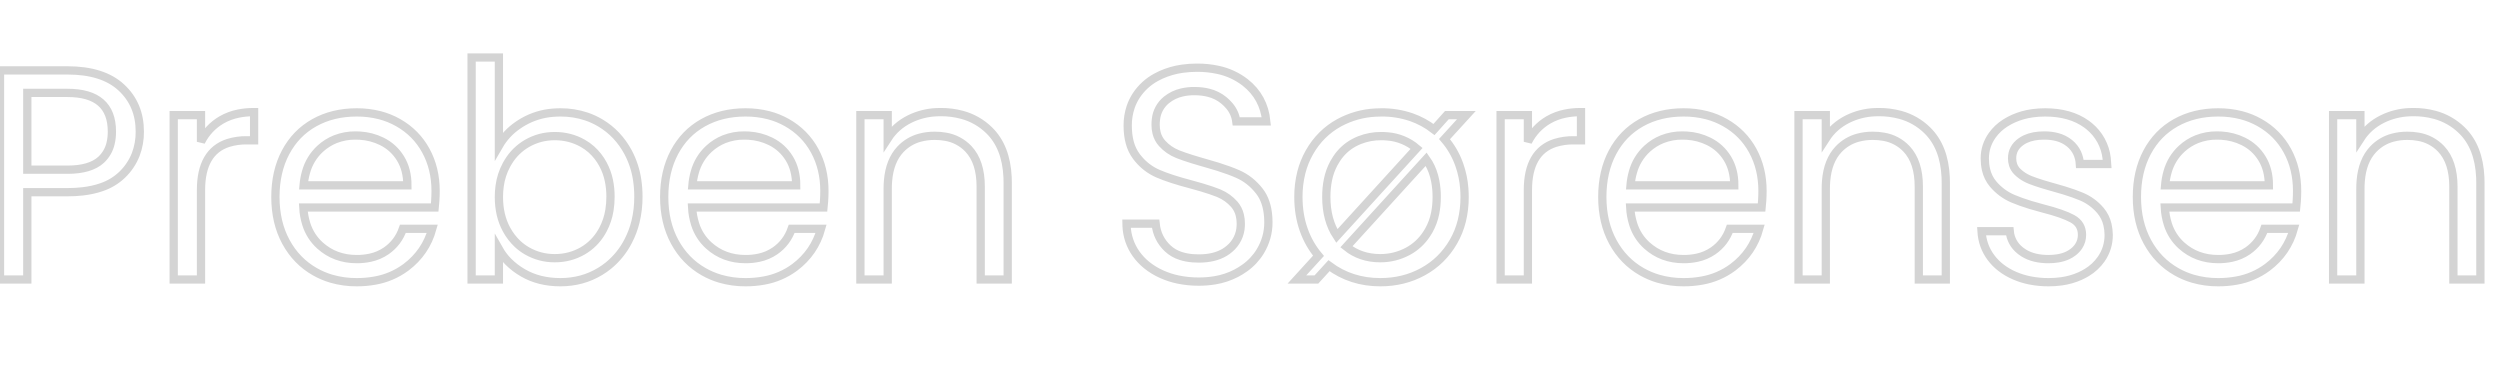
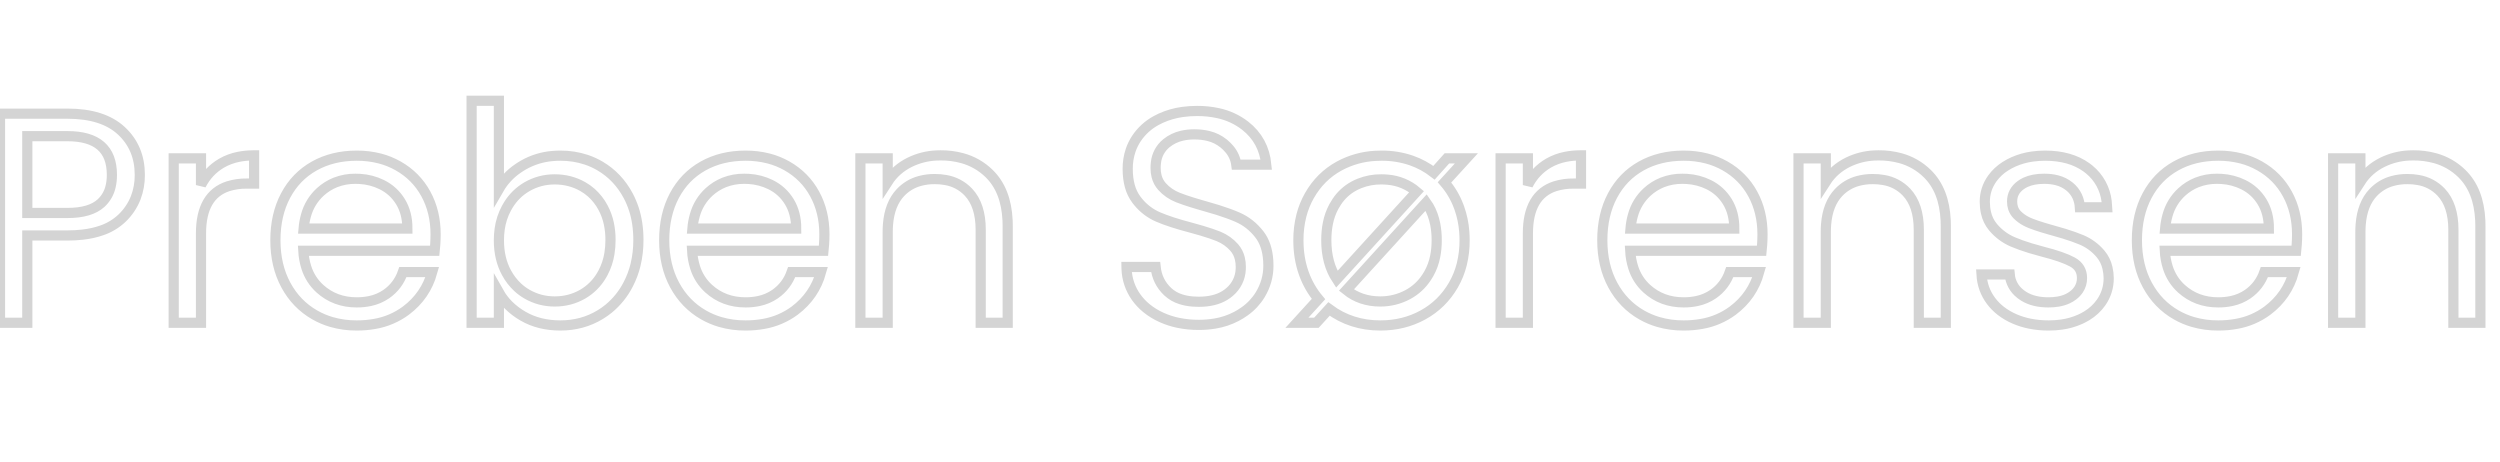
- <svg xmlns="http://www.w3.org/2000/svg" width="400" height="60" viewBox="0 0 1250 130">
+ <svg xmlns="http://www.w3.org/2000/svg" width="325" height="60" viewBox="0 0 1250 130" aria-labelledby="nameTitle nameDesc" role="img">
  <g id="my-name-svg" stroke-linecap="round" fill-rule="evenodd" font-size="9pt" stroke="#d4d4d4" stroke-width="0.70mm" fill="#d4d4d4" style="stroke:hsl(0, 0%, 83%);stroke-width:0.35mm;fill:hsla(0, 0%, 83%, 0)">
    <path d="M 563.25 83.1 L 577.8 83.1 Q 578.55 90.45 583.875 95.475 A 17.002 17.002 0 0 0 590.419 99.244 Q 593.057 100.098 596.258 100.371 A 36.93 36.93 0 0 0 599.4 100.5 Q 607.15 100.5 612.294 97.419 A 17.534 17.534 0 0 0 614.775 95.625 A 15.674 15.674 0 0 0 620.366 84.278 A 19.965 19.965 0 0 0 620.4 83.1 A 17.784 17.784 0 0 0 619.901 78.776 A 12.766 12.766 0 0 0 617.1 73.35 A 20.925 20.925 0 0 0 609.462 67.901 A 24.461 24.461 0 0 0 608.85 67.65 A 75.883 75.883 0 0 0 605.419 66.402 Q 601.275 64.997 595.5 63.45 Q 585.15 60.75 578.925 58.05 A 26.37 26.37 0 0 1 569.121 50.631 A 31.286 31.286 0 0 1 568.275 49.575 A 20.129 20.129 0 0 1 564.892 42.578 Q 563.85 38.782 563.85 34.05 A 28.549 28.549 0 0 1 565.343 24.7 A 25.69 25.69 0 0 1 568.2 18.9 A 27.633 27.633 0 0 1 578.05 9.898 A 33.978 33.978 0 0 1 580.425 8.7 A 39.237 39.237 0 0 1 591.177 5.606 A 51.111 51.111 0 0 1 598.5 5.1 A 48.157 48.157 0 0 1 609.073 6.199 A 33.443 33.443 0 0 1 622.575 12.45 Q 631.95 19.8 633.15 31.95 L 618.15 31.95 A 14.899 14.899 0 0 0 614.658 24.139 A 21.223 21.223 0 0 0 611.85 21.375 A 19.194 19.194 0 0 0 604.23 17.614 Q 601.01 16.8 597.15 16.8 A 26.994 26.994 0 0 0 591.008 17.462 A 18.9 18.9 0 0 0 583.2 21.225 A 14.436 14.436 0 0 0 577.963 30.943 A 20.937 20.937 0 0 0 577.8 33.6 A 16.498 16.498 0 0 0 578.292 37.733 A 12.181 12.181 0 0 0 581.025 42.9 Q 584.25 46.5 588.975 48.375 A 77.555 77.555 0 0 0 592.302 49.598 Q 595.8 50.803 600.633 52.191 A 280.286 280.286 0 0 0 602.25 52.65 A 189.057 189.057 0 0 1 608.887 54.601 Q 611.826 55.527 614.33 56.446 A 78.302 78.302 0 0 1 618.9 58.275 Q 625.2 61.05 629.7 66.825 Q 633.612 71.845 634.123 79.982 A 40.155 40.155 0 0 1 634.2 82.5 Q 634.2 90.15 630.15 96.9 A 28.062 28.062 0 0 1 622.313 105.286 A 35.875 35.875 0 0 1 618.15 107.85 A 35.552 35.552 0 0 1 607.403 111.409 A 47.903 47.903 0 0 1 599.4 112.05 A 49.917 49.917 0 0 1 589.021 111.014 A 40.117 40.117 0 0 1 580.875 108.375 A 33.865 33.865 0 0 1 573.184 103.666 A 28.564 28.564 0 0 1 568.05 98.175 A 25.908 25.908 0 0 1 563.286 84.161 A 31.583 31.583 0 0 1 563.25 83.1 Z M 503.85 62.55 L 503.85 111 L 490.35 111 L 490.35 64.5 Q 490.35 52.2 484.2 45.675 A 20.313 20.313 0 0 0 472.777 39.617 A 29.57 29.57 0 0 0 467.4 39.15 A 27.949 27.949 0 0 0 459.922 40.099 A 20.66 20.66 0 0 0 450.225 45.9 Q 444.831 51.612 444.001 61.727 A 46.786 46.786 0 0 0 443.85 65.55 L 443.85 111 L 430.2 111 L 430.2 28.8 L 443.85 28.8 L 443.85 40.5 Q 447.9 34.2 454.875 30.75 A 33.633 33.633 0 0 1 468.172 27.354 A 39.663 39.663 0 0 1 470.25 27.3 A 40.457 40.457 0 0 1 481.099 28.685 A 30.686 30.686 0 0 1 494.55 36.375 Q 503.107 44.725 503.791 59.868 A 59.458 59.458 0 0 1 503.85 62.55 Z M 972.9 62.55 L 972.9 111 L 959.4 111 L 959.4 64.5 Q 959.4 52.2 953.25 45.675 A 20.313 20.313 0 0 0 941.827 39.617 A 29.57 29.57 0 0 0 936.45 39.15 A 27.949 27.949 0 0 0 928.972 40.099 A 20.66 20.66 0 0 0 919.275 45.9 Q 913.881 51.612 913.051 61.727 A 46.786 46.786 0 0 0 912.9 65.55 L 912.9 111 L 899.25 111 L 899.25 28.8 L 912.9 28.8 L 912.9 40.5 Q 916.95 34.2 923.925 30.75 A 33.633 33.633 0 0 1 937.222 27.354 A 39.663 39.663 0 0 1 939.3 27.3 A 40.457 40.457 0 0 1 950.149 28.685 A 30.686 30.686 0 0 1 963.6 36.375 Q 972.157 44.725 972.841 59.868 A 59.458 59.458 0 0 1 972.9 62.55 Z M 1240.2 62.55 L 1240.2 111 L 1226.7 111 L 1226.7 64.5 Q 1226.7 52.2 1220.55 45.675 A 20.313 20.313 0 0 0 1209.127 39.617 A 29.57 29.57 0 0 0 1203.75 39.15 A 27.949 27.949 0 0 0 1196.272 40.099 A 20.66 20.66 0 0 0 1186.575 45.9 Q 1181.181 51.612 1180.351 61.727 A 46.786 46.786 0 0 0 1180.2 65.55 L 1180.2 111 L 1166.55 111 L 1166.55 28.8 L 1180.2 28.8 L 1180.2 40.5 Q 1184.25 34.2 1191.225 30.75 A 33.633 33.633 0 0 1 1204.522 27.354 A 39.663 39.663 0 0 1 1206.6 27.3 A 40.457 40.457 0 0 1 1217.449 28.685 A 30.686 30.686 0 0 1 1230.9 36.375 Q 1239.457 44.725 1240.141 59.868 A 59.458 59.458 0 0 1 1240.2 62.55 Z M 990.75 86.85 L 1004.85 86.85 A 13.733 13.733 0 0 0 1010.131 96.514 A 17.99 17.99 0 0 0 1010.625 96.9 Q 1015.36 100.469 1022.796 100.772 A 34.465 34.465 0 0 0 1024.2 100.8 A 28.561 28.561 0 0 0 1029.068 100.411 Q 1031.707 99.954 1033.832 98.96 A 14.362 14.362 0 0 0 1036.5 97.35 A 12.346 12.346 0 0 0 1039.307 94.412 A 10.163 10.163 0 0 0 1041 88.65 Q 1041 83.25 1036.2 80.625 Q 1031.4 78 1021.35 75.45 A 159.125 159.125 0 0 1 1015.209 73.715 Q 1010.125 72.161 1006.425 70.575 Q 1000.65 68.1 996.525 63.225 A 16.864 16.864 0 0 1 993.004 56.036 Q 992.419 53.524 992.401 50.59 A 30.428 30.428 0 0 1 992.4 50.4 Q 992.4 44.1 996.15 38.85 A 23.473 23.473 0 0 1 1002.611 32.777 A 30.863 30.863 0 0 1 1006.8 30.525 A 35.048 35.048 0 0 1 1016.187 27.882 A 45.236 45.236 0 0 1 1022.55 27.45 Q 1035.127 27.45 1043.247 33.308 A 27.229 27.229 0 0 1 1044.6 34.35 A 24.189 24.189 0 0 1 1053.328 50.33 A 33.421 33.421 0 0 1 1053.6 53.25 L 1039.95 53.25 A 15.385 15.385 0 0 0 1038.589 47.763 A 13.877 13.877 0 0 0 1034.775 42.9 A 16.236 16.236 0 0 0 1028.464 39.753 Q 1025.594 39 1022.1 39 Q 1016.563 39 1012.729 40.787 A 14.157 14.157 0 0 0 1010.4 42.15 Q 1006.05 45.3 1006.05 50.4 A 10.236 10.236 0 0 0 1006.552 53.671 A 8.647 8.647 0 0 0 1008.675 57.075 A 17.869 17.869 0 0 0 1012.812 60.128 A 22.546 22.546 0 0 0 1015.275 61.275 A 63.606 63.606 0 0 0 1018.06 62.296 Q 1020.976 63.296 1024.966 64.426 A 219.568 219.568 0 0 0 1026.3 64.8 A 176.368 176.368 0 0 1 1031.994 66.441 Q 1037.058 67.999 1040.7 69.525 Q 1046.25 71.85 1050.225 76.5 A 16.631 16.631 0 0 1 1053.736 83.577 A 23.945 23.945 0 0 1 1054.35 88.65 Q 1054.35 95.4 1050.6 100.8 A 23.673 23.673 0 0 1 1043.434 107.477 A 30.172 30.172 0 0 1 1040.025 109.275 A 34.356 34.356 0 0 1 1030.766 111.909 A 44.956 44.956 0 0 1 1024.35 112.35 A 47.504 47.504 0 0 1 1014.86 111.44 A 38.044 38.044 0 0 1 1007.4 109.125 A 31.578 31.578 0 0 1 1000.343 104.997 A 26.24 26.24 0 0 1 995.55 100.125 Q 991.2 94.35 990.75 86.85 Z M 217.35 75 L 151.65 75 A 33.607 33.607 0 0 0 153.172 83.364 A 24.011 24.011 0 0 0 159.975 93.975 Q 167.55 100.8 178.35 100.8 A 31.368 31.368 0 0 0 185.058 100.119 A 22.288 22.288 0 0 0 193.125 96.675 Q 199.05 92.55 201.45 85.65 L 216.15 85.65 Q 212.85 97.5 202.95 104.925 A 36.473 36.473 0 0 1 187.48 111.551 A 49.988 49.988 0 0 1 178.35 112.35 A 44.606 44.606 0 0 1 165.649 110.595 A 38.808 38.808 0 0 1 157.425 107.1 Q 148.2 101.85 142.95 92.175 Q 137.7 82.5 137.7 69.75 Q 137.7 57 142.8 47.4 Q 147.9 37.8 157.125 32.625 Q 166.35 27.45 178.35 27.45 A 45.63 45.63 0 0 1 189.939 28.868 A 37.81 37.81 0 0 1 199.05 32.55 Q 208.05 37.65 212.925 46.575 Q 217.8 55.5 217.8 66.75 A 75.313 75.313 0 0 1 217.624 71.801 A 89.424 89.424 0 0 1 217.35 75 Z M 411.75 75 L 346.05 75 A 33.607 33.607 0 0 0 347.572 83.364 A 24.011 24.011 0 0 0 354.375 93.975 Q 361.95 100.8 372.75 100.8 A 31.368 31.368 0 0 0 379.458 100.119 A 22.288 22.288 0 0 0 387.525 96.675 Q 393.45 92.55 395.85 85.65 L 410.55 85.65 Q 407.25 97.5 397.35 104.925 A 36.473 36.473 0 0 1 381.88 111.551 A 49.988 49.988 0 0 1 372.75 112.35 A 44.606 44.606 0 0 1 360.049 110.595 A 38.808 38.808 0 0 1 351.825 107.1 Q 342.6 101.85 337.35 92.175 Q 332.1 82.5 332.1 69.75 Q 332.1 57 337.2 47.4 Q 342.3 37.8 351.525 32.625 Q 360.75 27.45 372.75 27.45 A 45.63 45.63 0 0 1 384.339 28.868 A 37.81 37.81 0 0 1 393.45 32.55 Q 402.45 37.65 407.325 46.575 Q 412.2 55.5 412.2 66.75 A 75.313 75.313 0 0 1 412.024 71.801 A 89.424 89.424 0 0 1 411.75 75 Z M 880.8 75 L 815.1 75 A 33.607 33.607 0 0 0 816.622 83.364 A 24.011 24.011 0 0 0 823.425 93.975 Q 831 100.8 841.8 100.8 A 31.368 31.368 0 0 0 848.508 100.119 A 22.288 22.288 0 0 0 856.575 96.675 Q 862.5 92.55 864.9 85.65 L 879.6 85.65 Q 876.3 97.5 866.4 104.925 A 36.473 36.473 0 0 1 850.93 111.551 A 49.988 49.988 0 0 1 841.8 112.35 A 44.606 44.606 0 0 1 829.099 110.595 A 38.808 38.808 0 0 1 820.875 107.1 Q 811.65 101.85 806.4 92.175 Q 801.15 82.5 801.15 69.75 Q 801.15 57 806.25 47.4 Q 811.35 37.8 820.575 32.625 Q 829.8 27.45 841.8 27.45 A 45.63 45.63 0 0 1 853.389 28.868 A 37.81 37.81 0 0 1 862.5 32.55 Q 871.5 37.65 876.375 46.575 Q 881.25 55.5 881.25 66.75 A 75.313 75.313 0 0 1 881.074 71.801 A 89.424 89.424 0 0 1 880.8 75 Z M 1148.1 75 L 1082.4 75 A 33.607 33.607 0 0 0 1083.922 83.364 A 24.011 24.011 0 0 0 1090.725 93.975 Q 1098.3 100.8 1109.1 100.8 A 31.368 31.368 0 0 0 1115.808 100.119 A 22.288 22.288 0 0 0 1123.875 96.675 Q 1129.8 92.55 1132.2 85.65 L 1146.9 85.65 Q 1143.6 97.5 1133.7 104.925 A 36.473 36.473 0 0 1 1118.23 111.551 A 49.988 49.988 0 0 1 1109.1 112.35 A 44.606 44.606 0 0 1 1096.399 110.595 A 38.808 38.808 0 0 1 1088.175 107.1 Q 1078.95 101.85 1073.7 92.175 Q 1068.45 82.5 1068.45 69.75 Q 1068.45 57 1073.55 47.4 Q 1078.65 37.8 1087.875 32.625 Q 1097.1 27.45 1109.1 27.45 A 45.63 45.63 0 0 1 1120.689 28.868 A 37.81 37.81 0 0 1 1129.8 32.55 Q 1138.8 37.65 1143.675 46.575 Q 1148.55 55.5 1148.55 66.75 A 75.313 75.313 0 0 1 1148.374 71.801 A 89.424 89.424 0 0 1 1148.1 75 Z M 249.45 95.85 L 249.45 111 L 235.8 111 L 235.8 0 L 249.45 0 L 249.45 44.1 A 31.281 31.281 0 0 1 258.85 33.939 A 38.409 38.409 0 0 1 261.75 32.1 A 35.209 35.209 0 0 1 276.32 27.62 A 43.401 43.401 0 0 1 280.2 27.45 A 40.273 40.273 0 0 1 293.196 29.501 A 36.586 36.586 0 0 1 300.15 32.7 Q 309 37.95 314.1 47.475 A 42.6 42.6 0 0 1 318.597 61.301 A 55.24 55.24 0 0 1 319.2 69.6 A 52.056 52.056 0 0 1 317.761 82.066 A 43.149 43.149 0 0 1 314.1 91.8 A 38.451 38.451 0 0 1 304.298 103.978 A 37.094 37.094 0 0 1 300.075 106.95 Q 291.15 112.35 280.2 112.35 Q 269.55 112.35 261.525 107.7 A 34.799 34.799 0 0 1 254.12 102.04 A 29.183 29.183 0 0 1 249.45 95.85 Z M 733.2 28.8 L 722.25 40.8 A 39.872 39.872 0 0 1 729.338 52.788 A 45.388 45.388 0 0 1 729.675 53.7 A 45.43 45.43 0 0 1 732.131 65.419 A 54.468 54.468 0 0 1 732.3 69.75 A 49.113 49.113 0 0 1 730.894 81.731 A 40.047 40.047 0 0 1 726.675 92.175 Q 721.05 101.85 711.45 107.1 Q 701.85 112.35 690.15 112.35 Q 675.6 112.35 664.5 104.1 L 658.2 111 L 648.45 111 L 659.25 99.15 A 41.665 41.665 0 0 1 651.991 86.487 A 46.992 46.992 0 0 1 651.825 86.025 Q 649.2 78.6 649.2 69.75 A 49.282 49.282 0 0 1 650.7 57.361 A 40.676 40.676 0 0 1 654.675 47.475 Q 660.15 37.8 669.6 32.625 A 42.494 42.494 0 0 1 687.771 27.536 A 51.034 51.034 0 0 1 690.75 27.45 A 45.031 45.031 0 0 1 705.704 29.863 A 40.07 40.07 0 0 1 717 36 L 723.45 28.8 L 733.2 28.8 Z M 33.75 67.35 L 13.65 67.35 L 13.65 111 L 0 111 L 0 6.45 L 33.75 6.45 Q 51.45 6.45 60.675 15 Q 69.9 23.55 69.9 37.05 A 31.26 31.26 0 0 1 67.84 48.569 A 28.525 28.525 0 0 1 60.975 58.725 A 27.629 27.629 0 0 1 50.755 64.844 Q 46.516 66.332 41.316 66.936 A 65.603 65.603 0 0 1 33.75 67.35 Z M 127.05 27.3 L 127.05 41.4 L 123.45 41.4 A 30.281 30.281 0 0 0 114.09 42.723 Q 100.507 47.136 100.5 66.279 A 55.358 55.358 0 0 0 100.5 66.3 L 100.5 111 L 86.85 111 L 86.85 28.8 L 100.5 28.8 L 100.5 42.15 Q 104.1 35.1 110.775 31.2 A 27.566 27.566 0 0 1 119.21 28.046 Q 122.622 27.347 126.527 27.303 A 46.675 46.675 0 0 1 127.05 27.3 Z M 790.5 27.3 L 790.5 41.4 L 786.9 41.4 A 30.281 30.281 0 0 0 777.54 42.723 Q 763.957 47.136 763.95 66.279 A 55.358 55.358 0 0 0 763.95 66.3 L 763.95 111 L 750.3 111 L 750.3 28.8 L 763.95 28.8 L 763.95 42.15 Q 767.55 35.1 774.225 31.2 A 27.566 27.566 0 0 1 782.66 28.046 Q 786.072 27.347 789.977 27.303 A 46.675 46.675 0 0 1 790.5 27.3 Z M 305.25 69.6 A 38.917 38.917 0 0 0 304.426 61.409 A 29.782 29.782 0 0 0 301.5 53.4 A 27.151 27.151 0 0 0 295.703 45.989 A 24.966 24.966 0 0 0 291.375 42.9 Q 285 39.3 277.35 39.3 Q 269.85 39.3 263.475 42.975 A 26.445 26.445 0 0 0 254.142 52.139 A 32.022 32.022 0 0 0 253.275 53.625 A 30.843 30.843 0 0 0 249.824 64.244 A 39.385 39.385 0 0 0 249.45 69.75 Q 249.45 79.05 253.275 86.025 A 28.339 28.339 0 0 0 258.884 93.3 A 25.598 25.598 0 0 0 263.475 96.675 Q 269.85 100.35 277.35 100.35 Q 285 100.35 291.375 96.675 A 26.018 26.018 0 0 0 300.774 87.304 A 31.453 31.453 0 0 0 301.5 86.025 A 30.923 30.923 0 0 0 304.72 76.356 A 41.361 41.361 0 0 0 305.25 69.6 Z M 33.75 17.7 L 13.65 17.7 L 13.65 56.1 L 33.75 56.1 Q 45.15 56.1 50.55 51.15 A 16.068 16.068 0 0 0 55.312 42.844 Q 55.95 40.195 55.95 37.05 Q 55.95 17.7 33.75 17.7 Z M 668.4 89.25 L 708.3 45.45 A 25.514 25.514 0 0 0 693.801 39.45 A 33.402 33.402 0 0 0 690.6 39.3 A 28.866 28.866 0 0 0 679.761 41.319 A 27.562 27.562 0 0 0 676.875 42.675 A 23.932 23.932 0 0 0 668.393 50.486 A 29.943 29.943 0 0 0 666.9 52.95 A 29.571 29.571 0 0 0 663.974 61.128 Q 663.15 65.109 663.15 69.75 Q 663.15 81.3 668.4 89.25 Z M 713.1 50.85 L 673.2 94.65 Q 680.25 100.35 690.15 100.35 Q 697.5 100.35 703.95 96.9 A 25.731 25.731 0 0 0 713.309 88.272 A 31.475 31.475 0 0 0 714.375 86.55 A 28.751 28.751 0 0 0 717.589 77.838 Q 718.35 74.081 718.35 69.75 A 41.691 41.691 0 0 0 717.612 61.678 Q 716.631 56.71 714.348 52.784 A 24.588 24.588 0 0 0 713.1 50.85 Z M 151.8 63.9 L 203.7 63.9 Q 203.7 56.1 200.25 50.475 Q 196.8 44.85 190.875 41.925 A 28.587 28.587 0 0 0 179.969 39.071 A 34.056 34.056 0 0 0 177.75 39 A 26.922 26.922 0 0 0 167.689 40.835 A 24.96 24.96 0 0 0 160.125 45.6 A 24.64 24.64 0 0 0 152.995 57.323 A 35.152 35.152 0 0 0 151.8 63.9 Z M 346.2 63.9 L 398.1 63.9 Q 398.1 56.1 394.65 50.475 Q 391.2 44.85 385.275 41.925 A 28.587 28.587 0 0 0 374.369 39.071 A 34.056 34.056 0 0 0 372.15 39 A 26.922 26.922 0 0 0 362.089 40.835 A 24.96 24.96 0 0 0 354.525 45.6 A 24.64 24.64 0 0 0 347.395 57.323 A 35.152 35.152 0 0 0 346.2 63.9 Z M 815.25 63.9 L 867.15 63.9 Q 867.15 56.1 863.7 50.475 Q 860.25 44.85 854.325 41.925 A 28.587 28.587 0 0 0 843.419 39.071 A 34.056 34.056 0 0 0 841.2 39 A 26.922 26.922 0 0 0 831.139 40.835 A 24.96 24.96 0 0 0 823.575 45.6 A 24.64 24.64 0 0 0 816.445 57.323 A 35.152 35.152 0 0 0 815.25 63.9 Z M 1082.55 63.9 L 1134.45 63.9 Q 1134.45 56.1 1131 50.475 Q 1127.55 44.85 1121.625 41.925 A 28.587 28.587 0 0 0 1110.719 39.071 A 34.056 34.056 0 0 0 1108.5 39 A 26.922 26.922 0 0 0 1098.439 40.835 A 24.96 24.96 0 0 0 1090.875 45.6 A 24.64 24.64 0 0 0 1083.745 57.323 A 35.152 35.152 0 0 0 1082.55 63.9 Z" vector-effect="non-scaling-stroke" />
  </g>
</svg>
